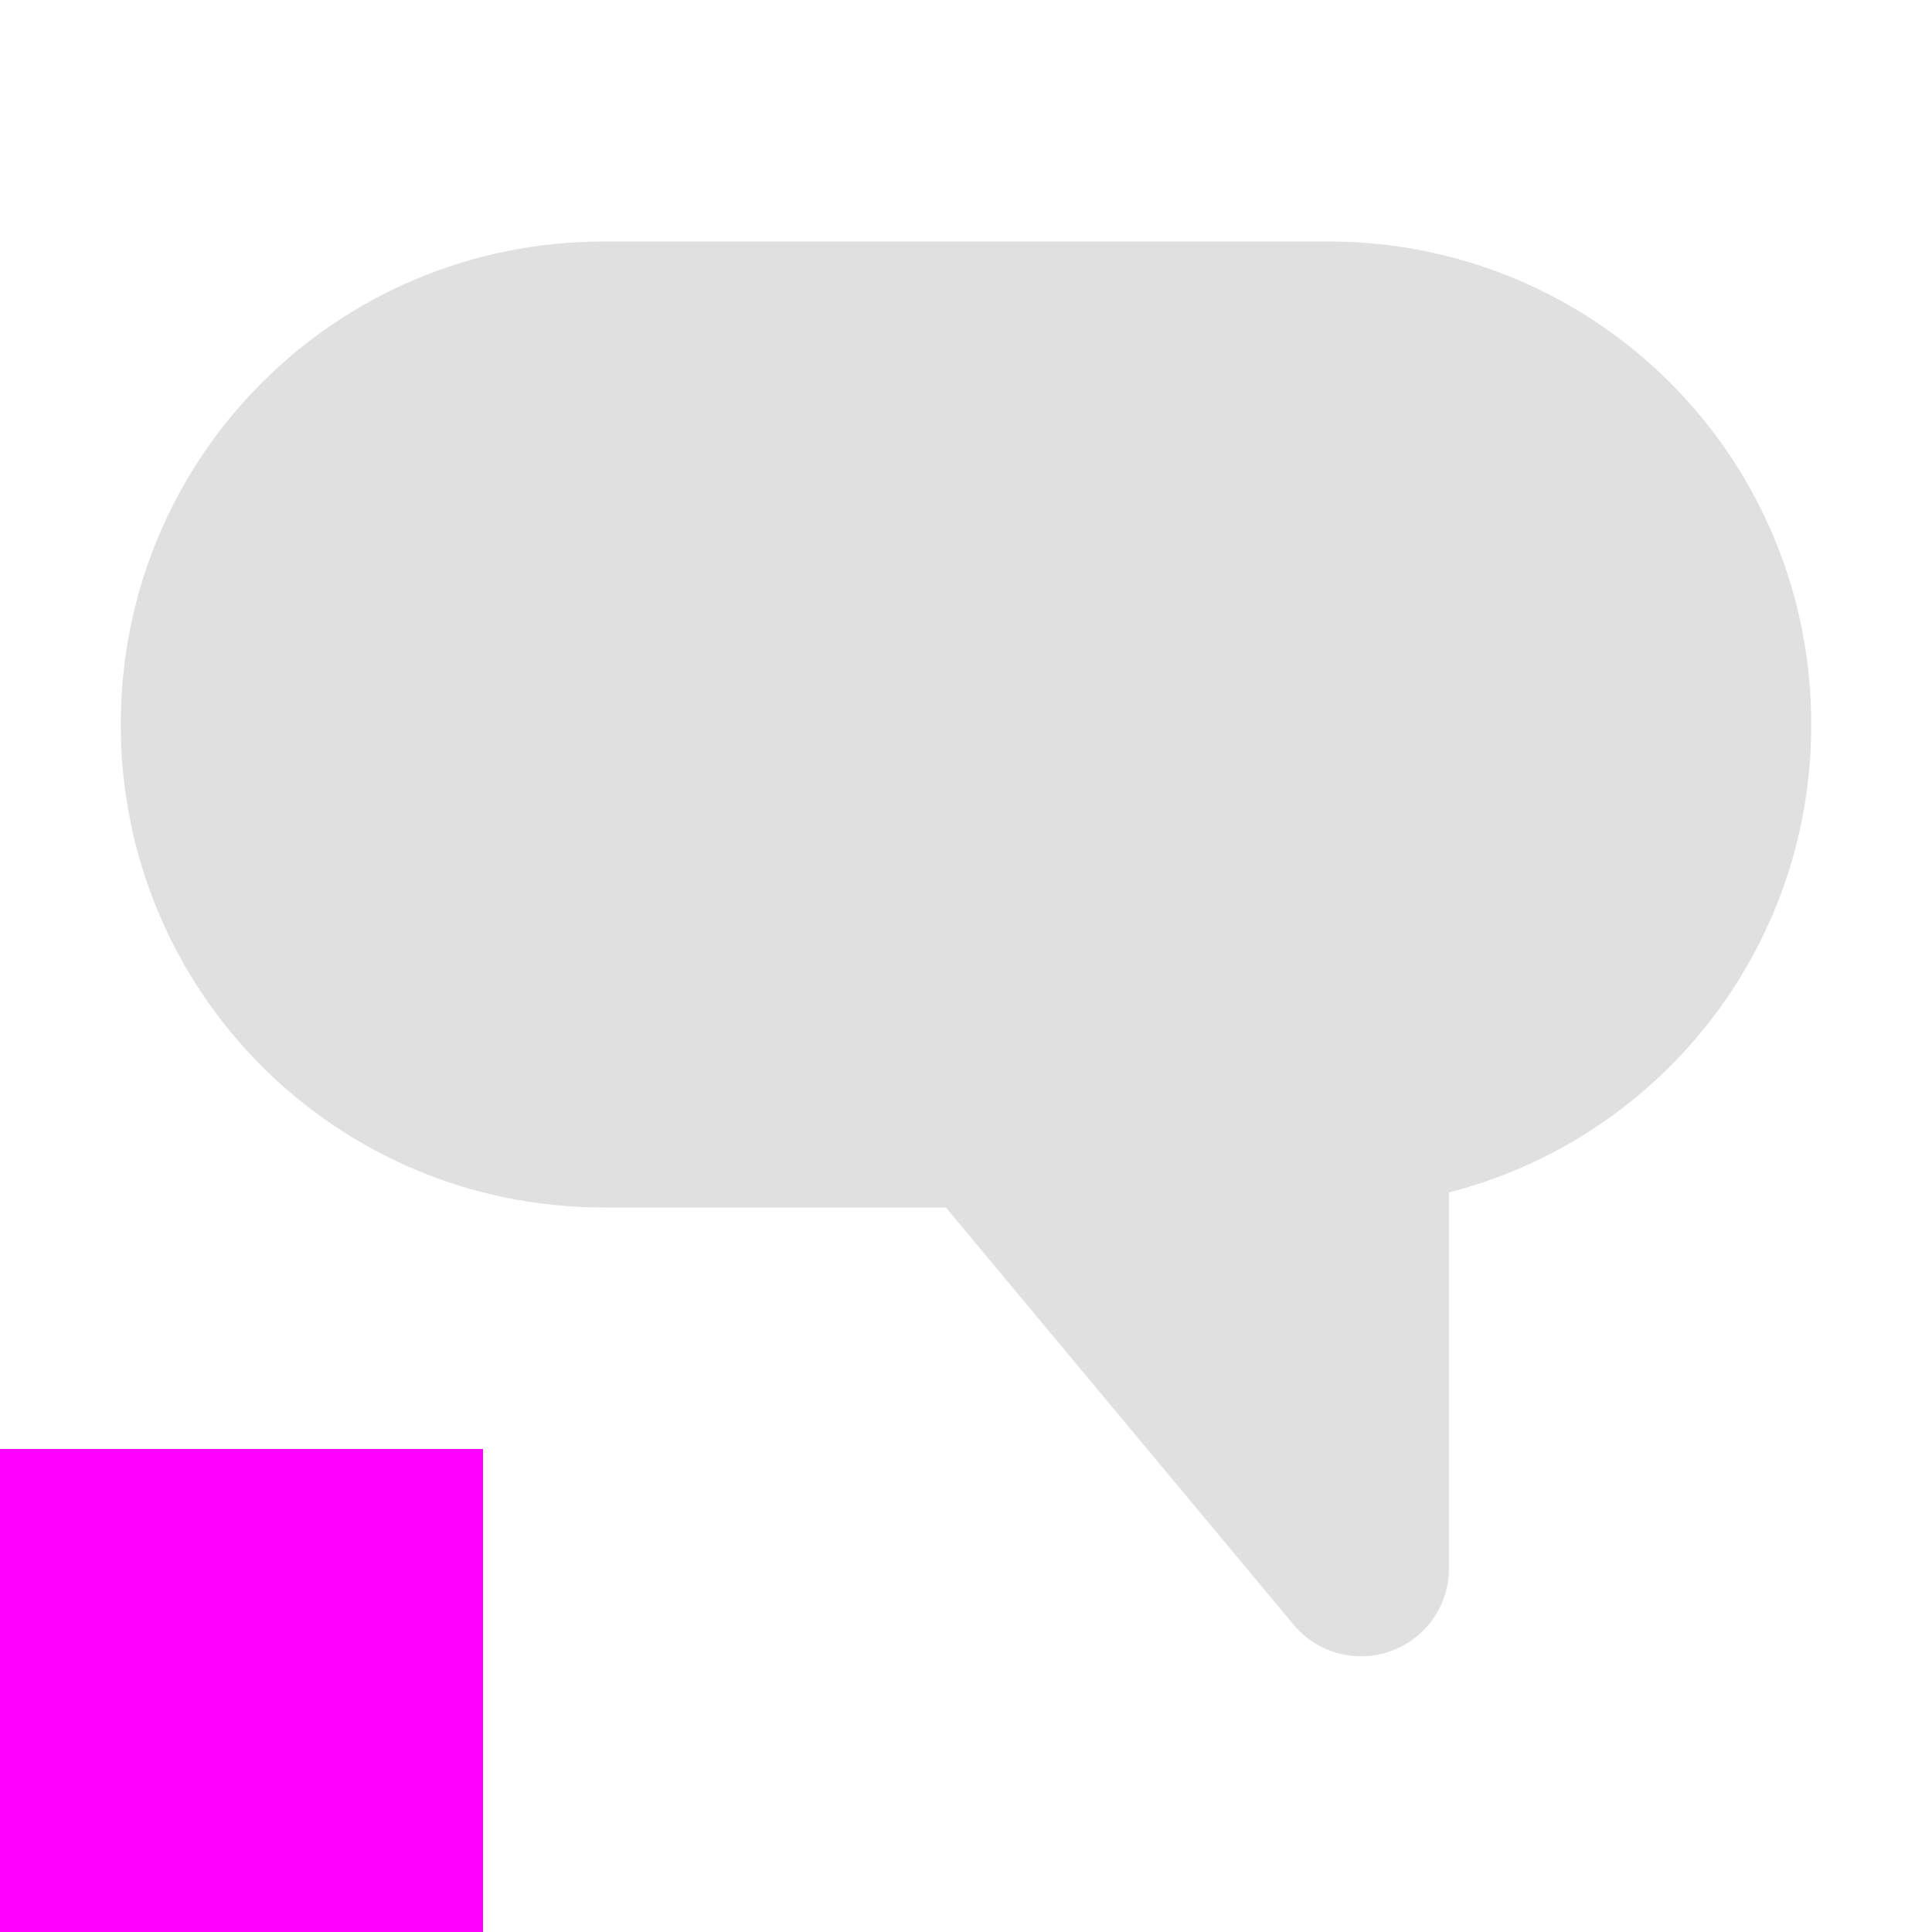
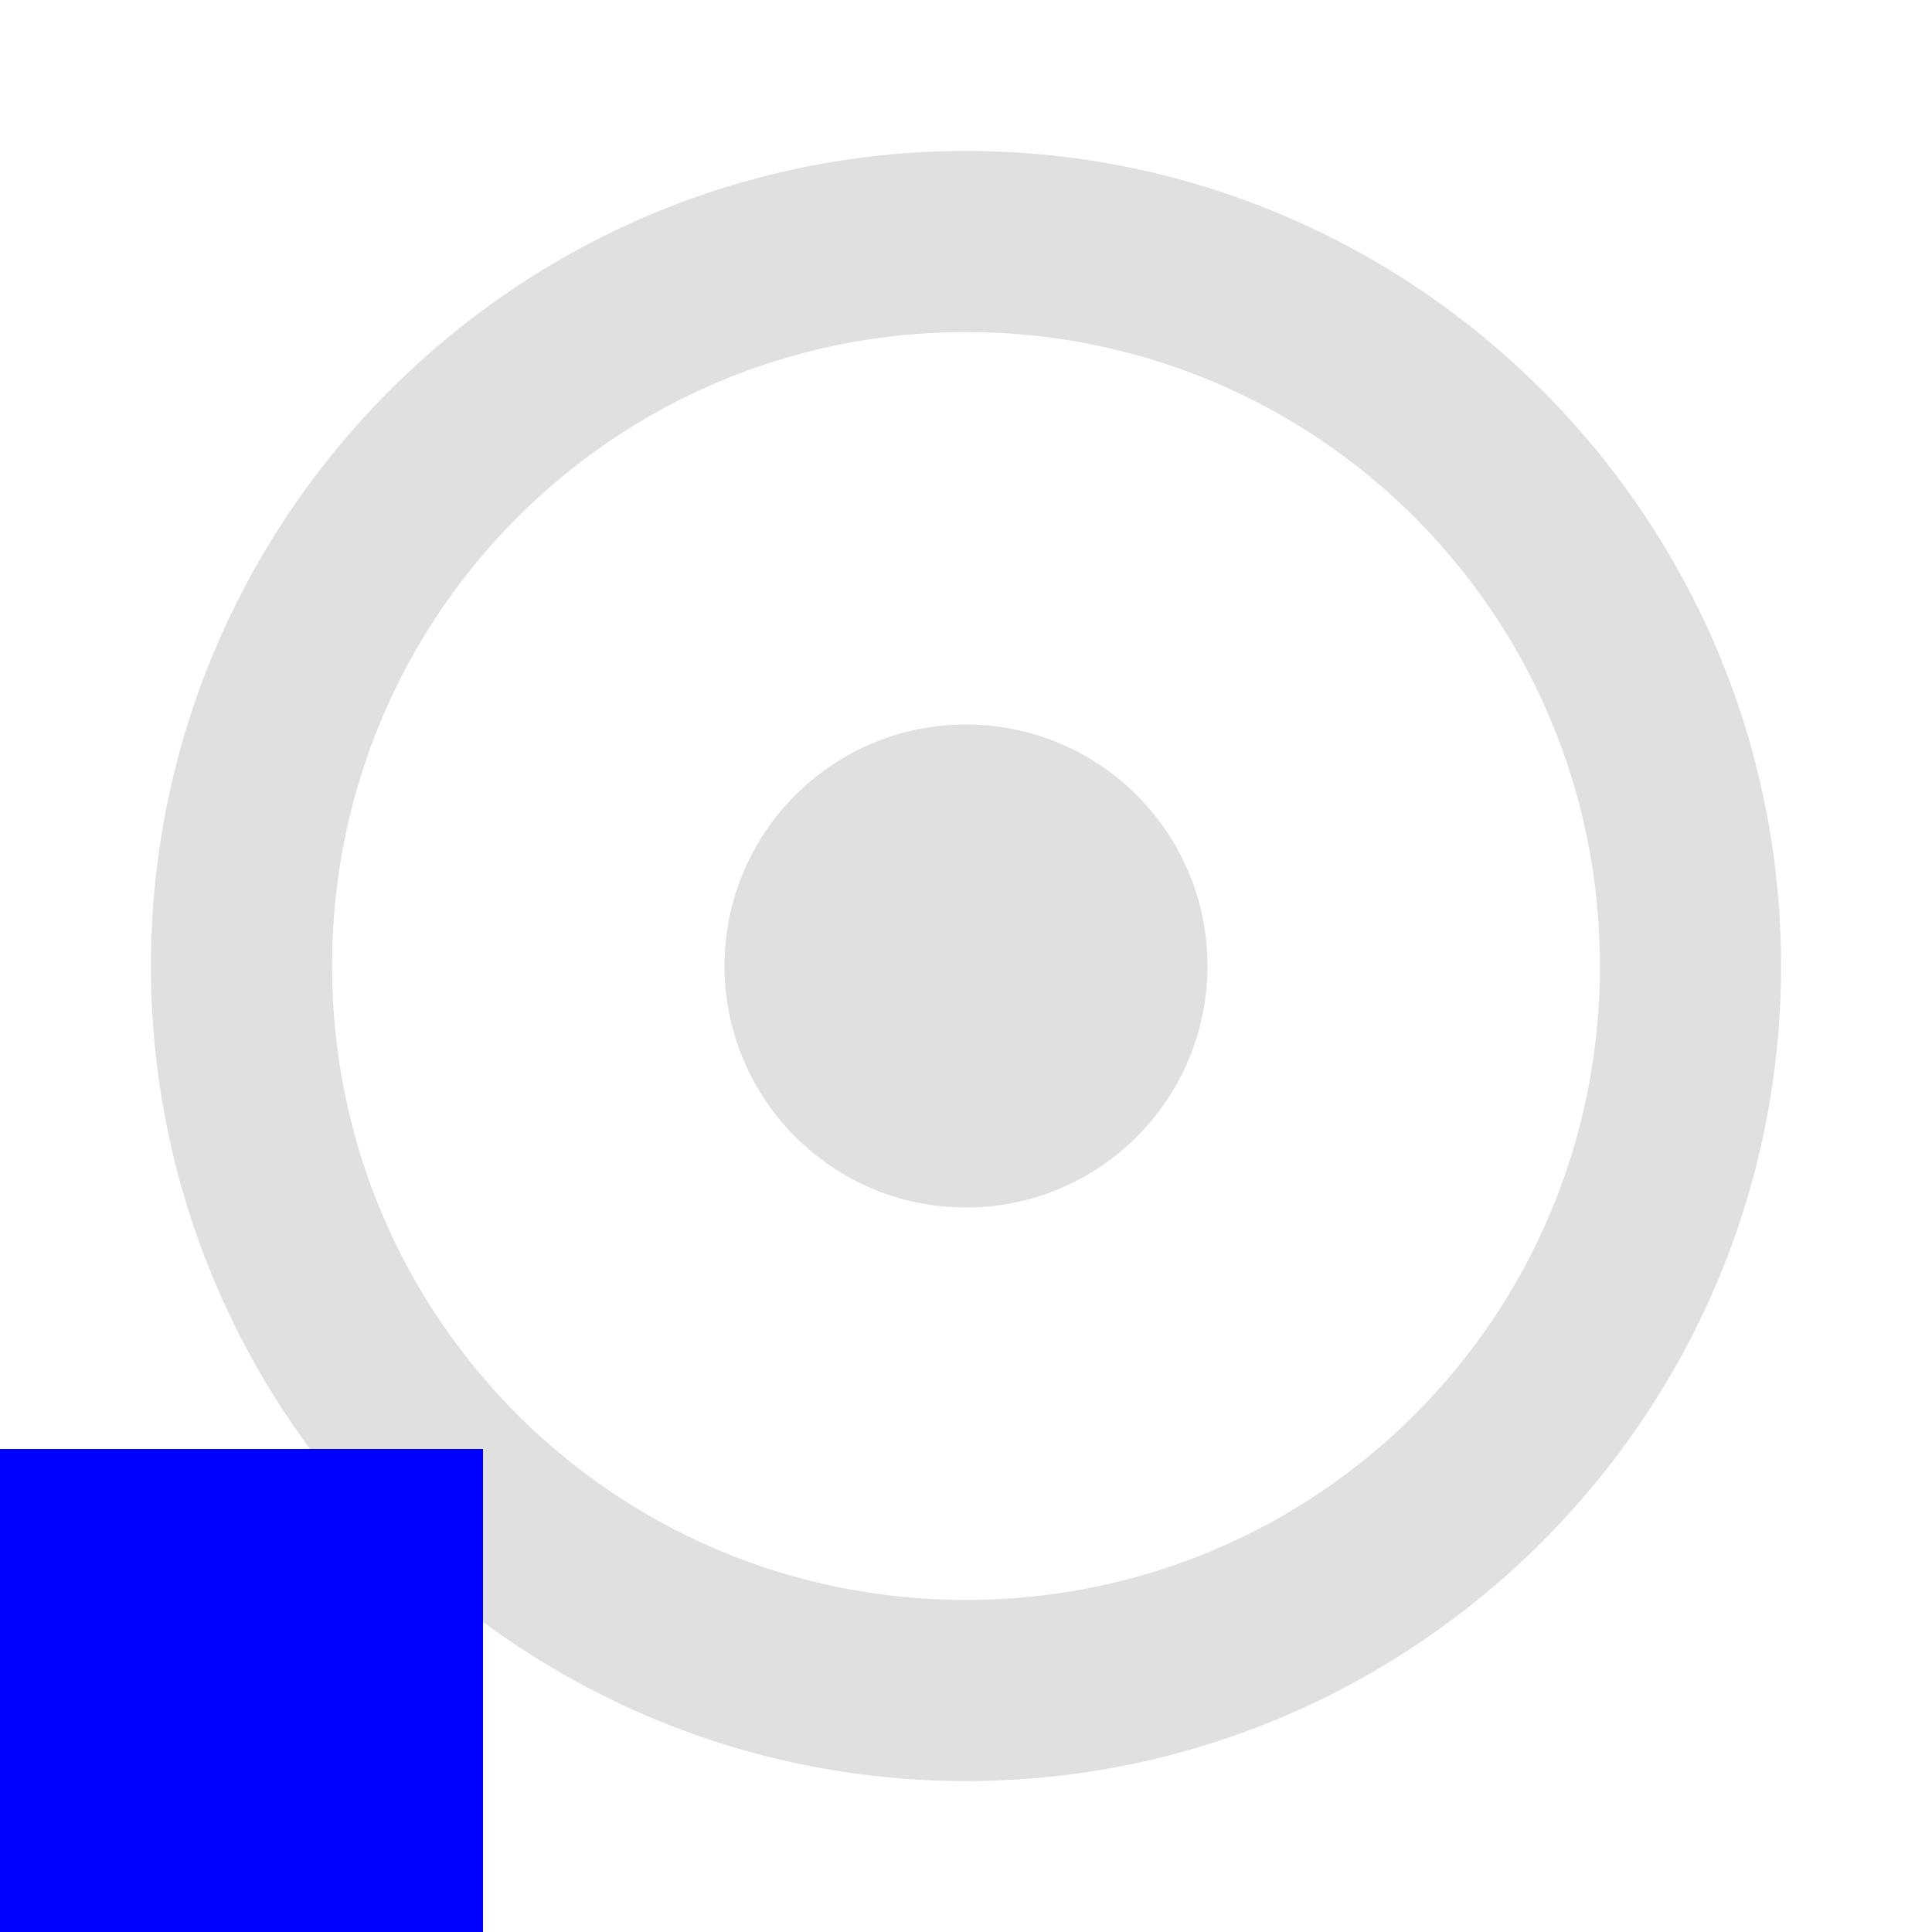
<svg xmlns="http://www.w3.org/2000/svg" width="16" height="16" version="1.1" id="svg1" xml:space="preserve">
  <defs id="defs1">
    <filter id="selectable_hidder_filter" width="1" height="1" x="0" y="0" style="color-interpolation-filters:sRGB;">
      <feComposite id="boolops_hidder_primitive" result="composite1" operator="arithmetic" in2="SourceGraphic" in="BackgroundImage" />
    </filter>
-     <filter id="selectable_hidder_filter-7" width="1" height="1" x="0" y="0" style="color-interpolation-filters:sRGB;">
-       <feComposite id="boolops_hidder_primitive-5" result="composite1" operator="arithmetic" in2="SourceGraphic" in="BackgroundImage" />
+     <filter id="selectable_hidder_filter-1" width="1" height="1" x="0" y="0" style="color-interpolation-filters:sRGB;">
+       <feComposite id="boolops_hidder_primitive-2" result="composite1" operator="arithmetic" in2="SourceGraphic" in="BackgroundImage" />
    </filter>
  </defs>
-   <rect style="fill:#ff00ff;fill-opacity:1;fill-rule:evenodd;stroke-width:2;stroke-linecap:round;paint-order:fill markers stroke" id="rect16" width="4" height="4" x="2.220446e-16" y="12" />
-   <path id="rect2" style="fill:#e0e0e0;fill-opacity:1;stroke-width:6.11;stroke-linecap:round;stroke-linejoin:round;paint-order:fill markers stroke" d="M 5 2 C 2.784 2 1 3.784 1 6 C 1 8.216 2.784 10 5 10 L 7.834 10 L 10.713 13.455 A 0.728 0.728 0 0 0 12 12.99 L 12 9.875 C 13.729 9.433 15 7.87 15 6 C 15 3.784 13.216 2 11 2 L 5 2 z " />
+   <path id="path6" style="fill:#e0e0e0;fill-opacity:1;fill-rule:evenodd;stroke-width:3.266;stroke-linecap:round;paint-order:fill markers stroke" d="M 8 1.25 C 4.281 1.25 1.25 4.281 1.25 8 C 1.25 11.719 4.281 14.75 8 14.75 C 11.719 14.75 14.75 11.719 14.75 8 C 14.75 4.281 11.719 1.25 8 1.25 z M 8 2.75 C 10.908 2.75 13.25 5.092 13.25 8 C 13.25 10.908 10.908 13.25 8 13.25 C 5.092 13.25 2.75 10.908 2.75 8 C 2.75 5.092 5.092 2.75 8 2.75 z M 8 6 A 2 2 0 0 0 6 8 A 2 2 0 0 0 8 10 A 2 2 0 0 0 10 8 A 2 2 0 0 0 8 6 z " />
+   <rect style="fill:#0000ff;fill-opacity:1;fill-rule:nonzero;stroke:none;stroke-width:2;stroke-linecap:round;stroke-dasharray:none;stroke-opacity:1;paint-order:fill markers stroke" id="rect8" width="4" height="4" x="2.220446e-16" y="12" />
</svg>
